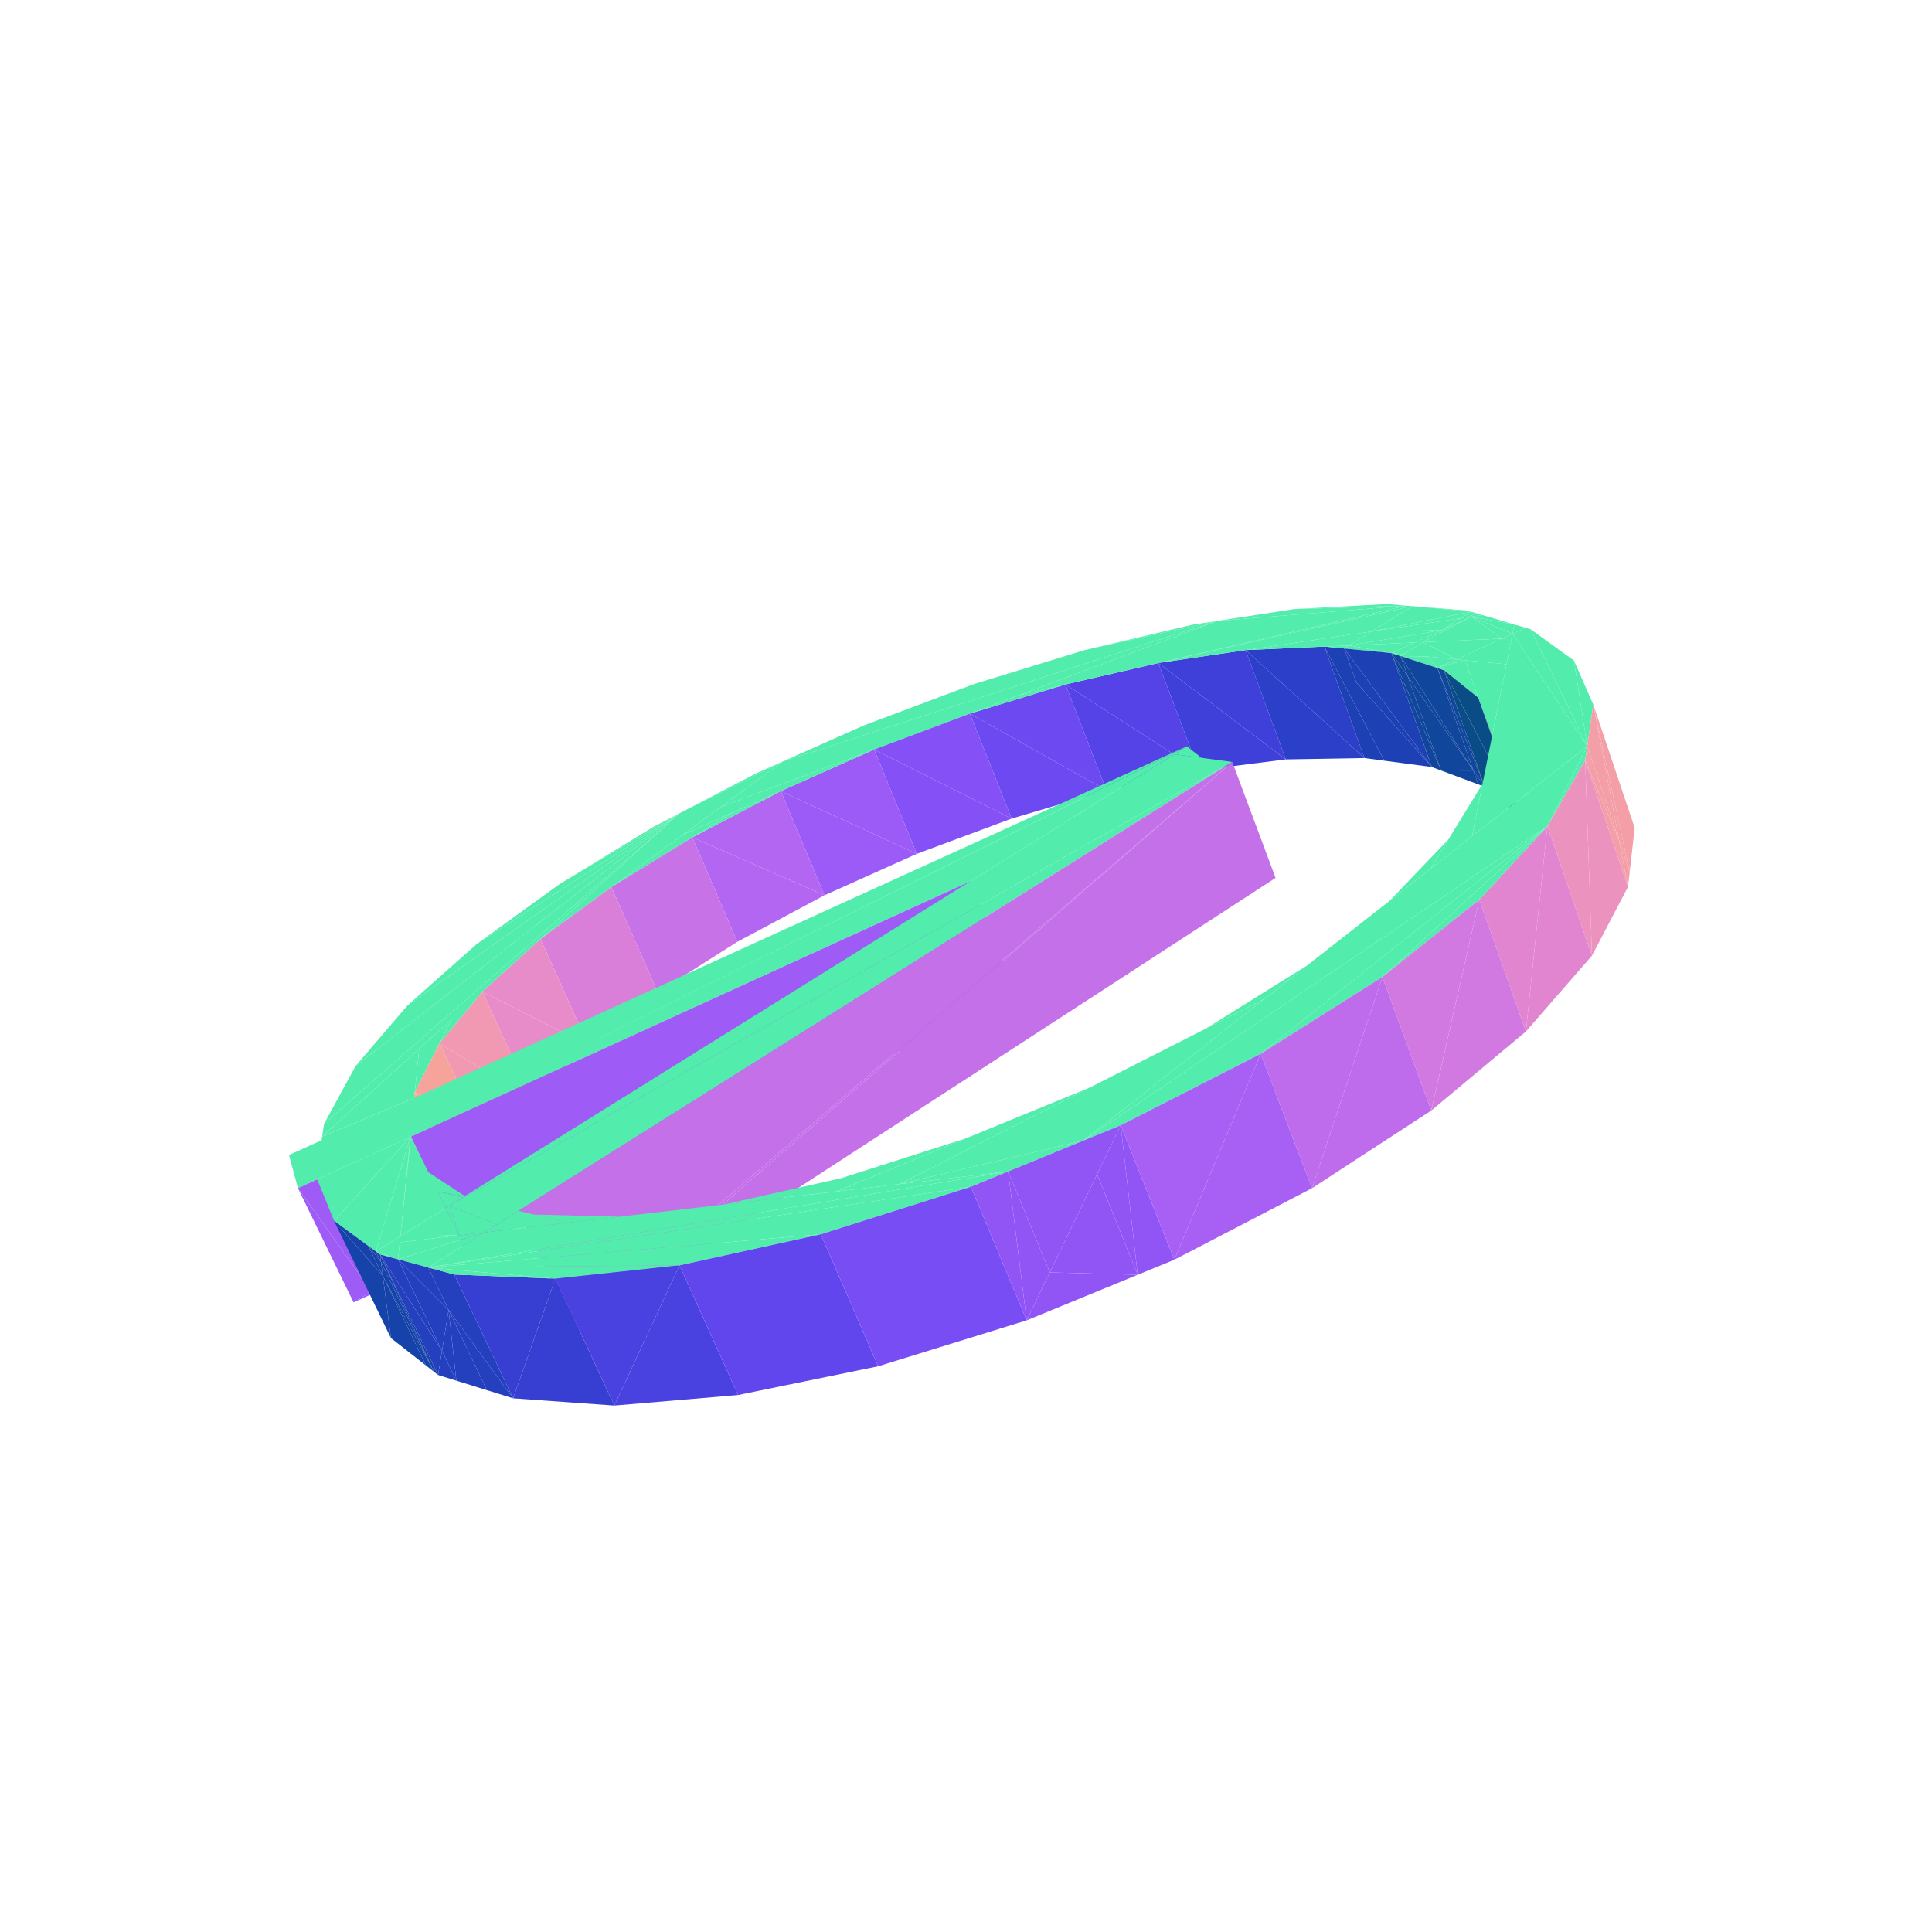
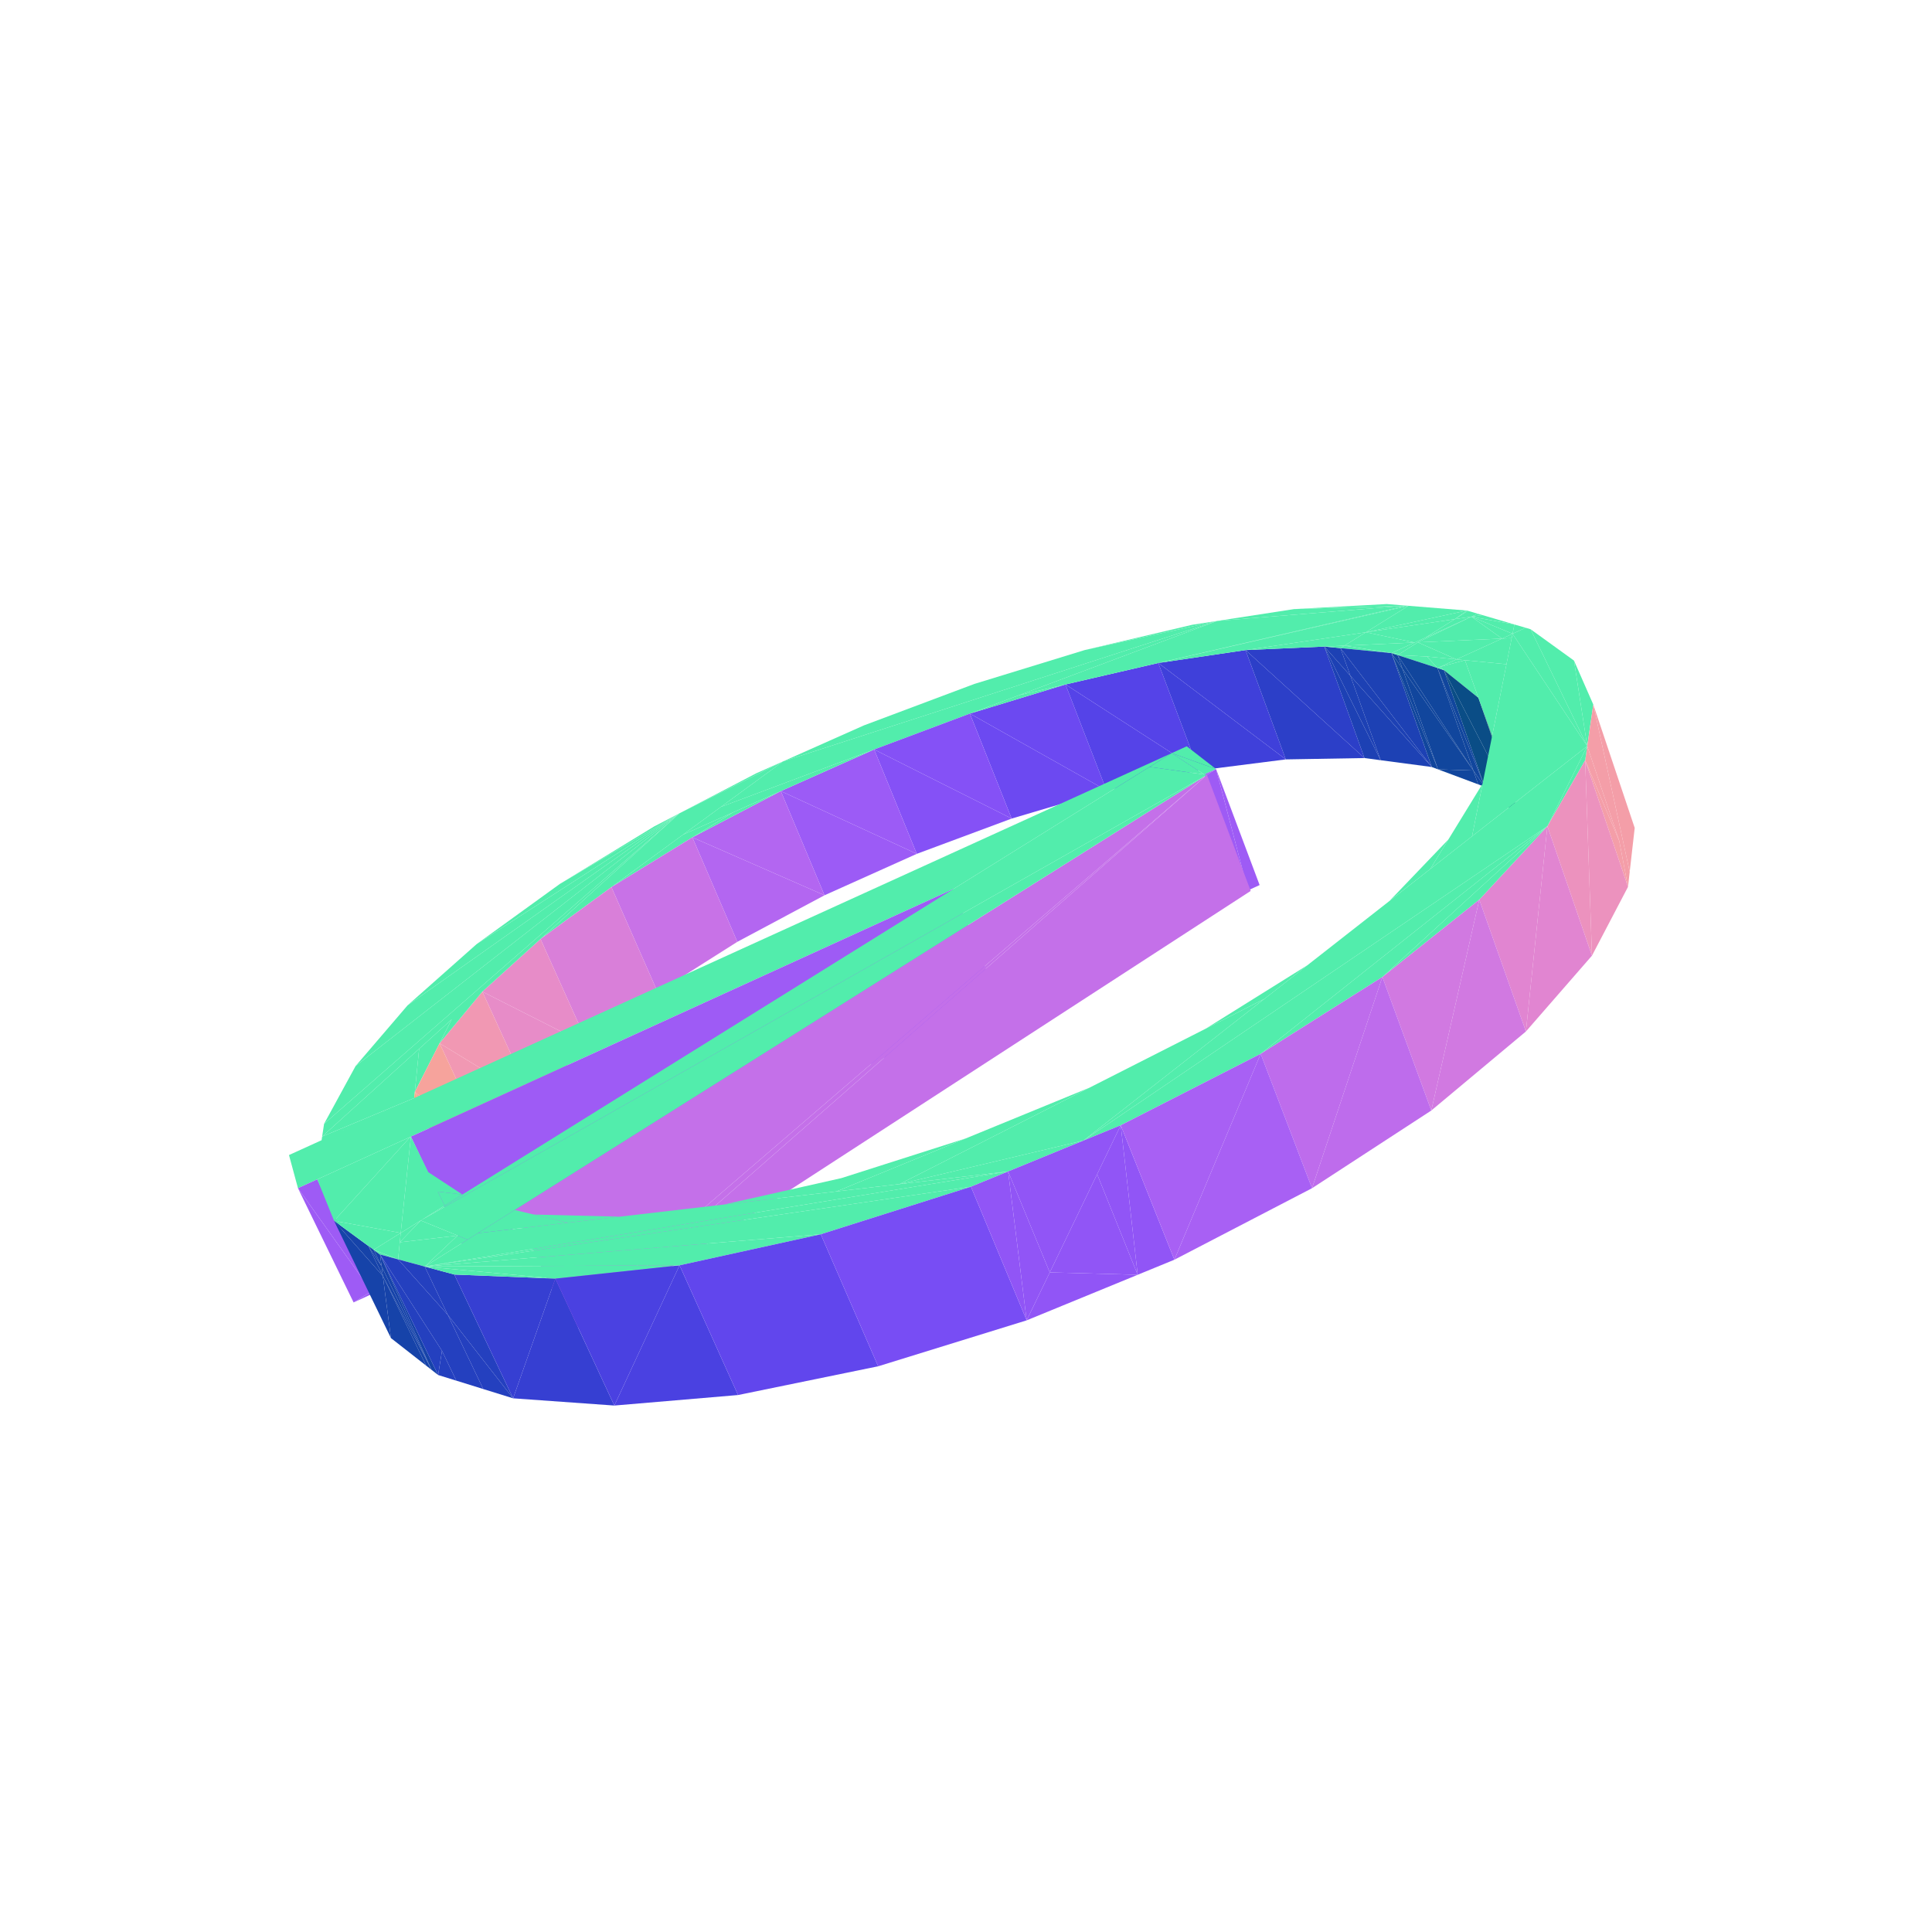
<svg xmlns="http://www.w3.org/2000/svg" viewBox="-250 -250 500 500" width="500" height="500">
  <path d="M-47.332,-52.962L-54.267,-49.876L-74.122,-39.539zM65.013,-89.303L-26.404,-62.274L-47.332,-52.962zM65.013,-89.303L2.159,-72.996L-26.404,-62.274zM65.013,-89.303L30.723,-81.765L2.159,-72.996z" style="fill:rgb(82,237,172)" />
  <path d="M11.815,-38.154L-23.769,-56.035L-12.734,-29.026z" style="fill:rgb(133,81,246)" />
  <path d="M-74.122,-39.539L-80.737,-36.095L-105.104,-21.245z" style="fill:rgb(82,237,172)" />
  <path d="M-12.734,-29.026L-47.929,-45.267L-36.615,-18.302z" style="fill:rgb(156,91,246)" />
  <path d="M65.013,-89.303L-47.332,-52.962L-63.426,-41.175z" style="fill:rgb(82,237,172)" />
  <path d="M-23.769,-56.035L-47.929,-45.267L-12.734,-29.026z" style="fill:rgb(156,91,246)" />
  <path d="M36.372,-45.427L1.011,-65.321L11.815,-38.154z" style="fill:rgb(108,73,241)" />
  <path d="M1.011,-65.321L-23.769,-56.035L11.815,-38.154z" style="fill:rgb(133,81,246)" />
  <path d="M-36.615,-18.302L-70.815,-33.293L-59.18,-6.259z" style="fill:rgb(179,102,241)" />
  <path d="M-23.769,-56.035L-63.426,-41.175L-73.25,-33.981zM65.013,-89.303L58.562,-88.31L30.723,-81.765z" style="fill:rgb(82,237,172)" />
  <path d="M-47.929,-45.267L-70.815,-33.293L-36.615,-18.302z" style="fill:rgb(179,102,241)" />
  <path d="M-47.332,-52.962L-74.122,-39.539L-110.117,-6.981z" style="fill:rgb(82,237,172)" />
  <path d="M25.751,-72.864L1.011,-65.321L36.372,-45.427z" style="fill:rgb(108,73,241)" />
  <path d="M25.751,-72.864L13.704,-70.077L1.011,-65.321zM-70.815,-33.293L-47.929,-45.267L-60.309,-39.749zM-74.122,-39.539L-105.104,-21.245L-126.626,-5.683z" style="fill:rgb(82,237,172)" />
  <path d="M60.259,-50.606L25.751,-72.864L36.372,-45.427z" style="fill:rgb(85,67,232)" />
  <path d="M-60.309,-39.749L-73.25,-33.981L-91.769,-20.419z" style="fill:rgb(82,237,172)" />
  <path d="M-70.815,-33.293L-91.769,-20.419L-59.18,-6.259zM-59.18,-6.259L-91.769,-20.419L-79.775,6.798z" style="fill:rgb(200,114,231)" />
  <path d="M49.769,-78.42L25.751,-72.864L60.259,-50.606z" style="fill:rgb(85,67,232)" />
  <path d="M82.763,-53.469L49.769,-78.42L60.259,-50.606z" style="fill:rgb(63,64,218)" />
  <path d="M-74.122,-39.539L-126.626,-5.683L-144.519,10.184zM113.94,-93.265L65.013,-89.303L13.704,-70.077z" style="fill:rgb(82,237,172)" />
  <path d="M-91.769,-20.419L-110.117,-6.981L-79.775,6.798zM-79.775,6.798L-110.117,-6.981L-97.734,20.526z" style="fill:rgb(217,127,217)" />
  <path d="M113.94,-93.265L84.9,-92.365L65.013,-89.303z" style="fill:rgb(82,237,172)" />
  <path d="M72.349,-81.759L49.769,-78.42L82.763,-53.469z" style="fill:rgb(63,64,218)" />
  <path d="M103.128,-53.817L72.349,-81.759L82.763,-53.469z" style="fill:rgb(44,63,200)" />
  <path d="M-74.122,-39.539L-144.519,10.184L-157.963,25.876zM113.94,-93.265L108.893,-93.672L84.9,-92.365z" style="fill:rgb(82,237,172)" />
  <path d="M-110.117,-6.981L-125.171,6.635L-97.734,20.526z" style="fill:rgb(231,140,200)" />
-   <path d="M115.493,-93.139L113.94,-93.265L49.769,-78.42z" style="fill:rgb(82,237,172)" />
+   <path d="M114.507,-93.219L113.94,-93.265L49.769,-78.42z" style="fill:rgb(82,237,172)" />
  <path d="M-97.734,20.526L-125.171,6.635L-112.377,34.538z" style="fill:rgb(231,140,200)" />
-   <path d="M115.493,-93.139L49.769,-78.42L104.964,-86.583z" style="fill:rgb(82,237,172)" />
+   <path d="M114.507,-93.219L49.769,-78.42L103.494,-86.366z" style="fill:rgb(82,237,172)" />
  <path d="M92.733,-82.673L72.349,-81.759L103.128,-53.817z" style="fill:rgb(44,63,200)" />
-   <path d="M92.733,-82.673L103.128,-53.817L108.291,-53.127z" style="fill:rgb(29,65,180)" />
-   <path d="M104.964,-86.583L72.349,-81.759L99.147,-82.961zM-74.122,-39.539L-157.963,25.876L-166.125,40.838z" style="fill:rgb(82,237,172)" />
-   <path d="M92.733,-82.673L108.291,-53.127L101.04,-73.364zM97.883,-82.173L92.733,-82.673L101.04,-73.364zM108.291,-53.127L120.543,-51.506L101.04,-73.364z" style="fill:rgb(29,65,180)" />
-   <path d="M99.147,-82.961L92.733,-82.673L97.883,-82.173z" style="fill:rgb(82,237,172)" />
+   <path d="M92.733,-82.673L103.128,-53.817L107.315,-53.258z" style="fill:rgb(29,65,180)" />
+   <path d="M103.494,-86.366L72.349,-81.759L97.936,-82.906z" style="fill:rgb(82,237,172)" />
+   <path d="M92.733,-82.673L107.315,-53.258L99.474,-75.119z" style="fill:rgb(29,65,180)" />
+   <path d="M-74.122,-39.539L-157.963,25.876L-166.125,40.838z" style="fill:rgb(82,237,172)" />
+   <path d="M96.909,-82.268L92.733,-82.673L99.474,-75.119zM107.315,-53.258L120.543,-51.506L99.474,-75.119z" style="fill:rgb(29,65,180)" />
+   <path d="M97.936,-82.906L92.733,-82.673L96.909,-82.268zM129.625,-91.998L114.507,-93.219L103.494,-86.366z" style="fill:rgb(82,237,172)" />
  <path d="M-125.171,6.635L-136.238,19.994L-112.377,34.538z" style="fill:rgb(241,152,179)" />
-   <path d="M130.7,-91.683L115.493,-93.139L104.964,-86.583z" style="fill:rgb(82,237,172)" />
-   <path d="M108.291,-53.127L120.549,-51.49L120.543,-51.506zM120.543,-51.506L97.883,-82.173L101.04,-73.364z" style="fill:rgb(29,65,180)" />
+   <path d="M107.315,-53.258L120.549,-51.49L120.543,-51.506zM120.543,-51.506L96.909,-82.268L99.474,-75.119z" style="fill:rgb(29,65,180)" />
  <path d="M-112.377,34.538L-136.238,19.994L-123.026,48.388z" style="fill:rgb(241,152,179)" />
-   <path d="M130.7,-91.683L129.625,-91.998L115.493,-93.139zM123.086,-86.894L104.964,-86.583L99.147,-82.961z" style="fill:rgb(82,237,172)" />
+   <path d="M103.494,-86.366L97.936,-82.906L116.118,-83.721zM97.936,-82.906L96.909,-82.268L110.111,-80.986zM129.625,-91.998L103.494,-86.366L126.494,-89.767z" style="fill:rgb(82,237,172)" />
  <path d="M120.549,-51.49L120.559,-51.489L120.543,-51.506z" style="fill:rgb(29,65,180)" />
-   <path d="M110.111,-80.986L99.147,-82.961L97.883,-82.173zM-74.122,-39.539L-166.125,40.838L-166.631,44.135zM-125.171,6.635L-133.09,13.797L-136.238,19.994zM130.7,-91.683L104.964,-86.583L128.011,-89.991z" style="fill:rgb(82,237,172)" />
-   <path d="M120.543,-51.506L110.111,-80.986L97.883,-82.173z" style="fill:rgb(29,65,180)" />
-   <path d="M123.086,-86.894L128.011,-89.991L104.964,-86.583z" style="fill:rgb(82,237,172)" />
+   <path d="M-74.122,-39.539L-166.125,40.838L-166.631,44.135zM-125.171,6.635L-133.09,13.797L-136.238,19.994z" style="fill:rgb(82,237,172)" />
+   <path d="M120.543,-51.506L110.111,-80.986L96.909,-82.268z" style="fill:rgb(29,65,180)" />
+   <path d="M103.494,-86.366L118.865,-84.972L126.494,-89.767zM103.494,-86.366L116.118,-83.721L118.865,-84.972z" style="fill:rgb(82,237,172)" />
  <path d="M120.559,-51.489L110.111,-80.986L120.543,-51.506z" style="fill:rgb(29,65,180)" />
-   <path d="M123.086,-86.894L99.147,-82.961L116.118,-83.721z" style="fill:rgb(82,237,172)" />
-   <path d="M110.122,-80.985L120.559,-51.489L122.931,-50.603z" style="fill:rgb(17,70,157)" />
-   <path d="M110.111,-80.986L116.118,-83.721L99.147,-82.961zM132.466,-91.164L130.7,-91.683L128.011,-89.991z" style="fill:rgb(82,237,172)" />
+   <path d="M129.625,-91.998L126.494,-89.767L129.911,-91.915z" style="fill:rgb(82,237,172)" />
+   <path d="M110.122,-80.985L120.559,-51.489L122.154,-50.893z" style="fill:rgb(17,70,157)" />
+   <path d="M97.936,-82.906L110.111,-80.986L116.118,-83.721zM129.911,-91.915L126.494,-89.767L130.793,-90.403zM129.911,-91.915L130.793,-90.403L132.466,-91.164z" style="fill:rgb(82,237,172)" />
  <path d="M120.559,-51.489L110.122,-80.985L110.111,-80.986z" style="fill:rgb(29,65,180)" />
-   <path d="M132.466,-91.164L128.011,-89.991L130.793,-90.403zM123.086,-86.894L130.793,-90.403L128.011,-89.991zM132.466,-91.164L130.793,-90.403L133.631,-90.822z" style="fill:rgb(82,237,172)" />
-   <path d="M110.122,-80.985L122.931,-50.603L114.344,-74.926z" style="fill:rgb(17,70,157)" />
-   <path d="M130.793,-90.403L123.086,-86.894L118.189,-83.814zM123.086,-86.894L116.118,-83.721L118.189,-83.814zM118.189,-83.814L116.118,-83.721L110.111,-80.986zM118.189,-83.814L110.111,-80.986L113.214,-80.685z" style="fill:rgb(82,237,172)" />
-   <path d="M112.475,-80.22L110.122,-80.985L114.344,-74.926zM122.931,-50.603L131.304,-50.587L114.344,-74.926z" style="fill:rgb(17,70,157)" />
-   <path d="M113.214,-80.685L110.122,-80.985L112.475,-80.22zM130.793,-90.403L141.928,-88.386L133.631,-90.822zM-133.09,13.797L-141.523,21.425L-142.642,32.604z" style="fill:rgb(82,237,172)" />
-   <path d="M122.931,-50.603L132.556,-47.008L131.304,-50.587z" style="fill:rgb(17,70,157)" />
+   <path d="M126.494,-89.767L118.865,-84.972L130.793,-90.403z" style="fill:rgb(82,237,172)" />
+   <path d="M110.122,-80.985L122.154,-50.893L112.962,-76.909z" style="fill:rgb(17,70,157)" />
+   <path d="M132.466,-91.164L130.793,-90.403L133.631,-90.822zM130.793,-90.403L118.865,-84.972L116.933,-83.758zM118.865,-84.972L116.118,-83.721L116.933,-83.758zM116.933,-83.758L116.118,-83.721L110.111,-80.986zM116.933,-83.758L110.111,-80.986L112.201,-80.783z" style="fill:rgb(82,237,172)" />
+   <path d="M111.704,-80.471L110.122,-80.985L112.962,-76.909zM122.154,-50.893L131.304,-50.587L112.962,-76.909z" style="fill:rgb(17,70,157)" />
+   <path d="M112.201,-80.783L110.122,-80.985L111.704,-80.471zM130.793,-90.403L141.928,-88.386L133.631,-90.822zM-133.09,13.797L-141.523,21.425L-142.642,32.604z" style="fill:rgb(82,237,172)" />
+   <path d="M122.154,-50.893L132.556,-47.008L131.304,-50.587zM131.304,-50.587L111.704,-80.471L112.962,-76.909z" style="fill:rgb(17,70,157)" />
  <path d="M-136.238,19.994L-142.642,32.604L-123.026,48.388z" style="fill:rgb(246,163,156)" />
-   <path d="M131.304,-50.587L112.475,-80.22L114.344,-74.926z" style="fill:rgb(17,70,157)" />
-   <path d="M130.793,-90.403L118.189,-83.814L138.717,-84.734zM119.311,-80.093L113.214,-80.685L112.475,-80.22zM118.189,-83.814L113.214,-80.685L126.929,-79.354z" style="fill:rgb(82,237,172)" />
+   <path d="M119.311,-80.093L112.201,-80.783L111.704,-80.471zM130.793,-90.403L116.933,-83.758L138.717,-84.734zM116.933,-83.758L112.201,-80.783L126.929,-79.354z" style="fill:rgb(82,237,172)" />
  <path d="M-123.026,48.388L-142.642,32.604L-129.021,61.573z" style="fill:rgb(246,163,156)" />
-   <path d="M130.793,-90.403L141.447,-85.98L141.928,-88.386zM60.982,-53.865L57.173,-56.823L53.926,-54.801z" style="fill:rgb(82,237,172)" />
+   <path d="M130.793,-90.403L141.447,-85.98L141.928,-88.386z" style="fill:rgb(82,237,172)" />
  <path d="M132.556,-47.008L134.235,-46.381L131.304,-50.587z" style="fill:rgb(17,70,157)" />
-   <path d="M130.793,-90.403L138.717,-84.734L141.447,-85.98zM119.311,-80.093L112.475,-80.22L122.024,-77.115z" style="fill:rgb(82,237,172)" />
-   <path d="M131.304,-50.587L122.024,-77.115L112.475,-80.22z" style="fill:rgb(17,70,157)" />
-   <path d="M118.189,-83.814L126.929,-79.354L138.717,-84.734z" style="fill:rgb(82,237,172)" />
+   <path d="M119.311,-80.093L111.704,-80.471L122.024,-77.115z" style="fill:rgb(82,237,172)" />
+   <path d="M131.304,-50.587L122.024,-77.115L111.704,-80.471z" style="fill:rgb(17,70,157)" />
+   <path d="M130.793,-90.403L138.717,-84.734L141.447,-85.98zM116.933,-83.758L126.929,-79.354L138.717,-84.734zM53.24,-55.092L64.723,-50.96L57.125,-56.86zM53.24,-55.092L47.502,-51.521L61.66,-49.562z" style="fill:rgb(82,237,172)" />
  <path d="M134.235,-46.381L122.024,-77.115L131.304,-50.587z" style="fill:rgb(17,70,157)" />
  <path d="M-129.125,63.227L-129.021,61.573L-131.041,59.156z" style="fill:rgb(246,173,133)" />
  <path d="M144.843,-87.53L141.928,-88.386L141.447,-85.98zM126.929,-79.354L119.311,-80.093L122.657,-77.404zM119.311,-80.093L122.024,-77.115L122.657,-77.404zM-166.631,44.135L-142.799,34.168L-141.523,21.425z" style="fill:rgb(82,237,172)" />
  <path d="M134.235,-46.381L123.69,-76.573L122.024,-77.115z" style="fill:rgb(17,70,157)" />
  <path d="M138.717,-84.734L141.22,-84.846L141.447,-85.98z" style="fill:rgb(82,237,172)" />
+   <path d="M72.965,-19.556L75.988,-20.949L64.723,-50.96z" style="fill:rgb(158,91,245)" />
  <path d="M-129.021,61.573L-142.799,34.168L-131.041,59.156z" style="fill:rgb(246,173,133)" />
-   <path d="M129.129,-79.14L126.929,-79.354L122.657,-77.404zM122.657,-77.404L122.024,-77.115L123.69,-76.573zM-172.888,57.496L57.173,-56.823L57.125,-56.86z" style="fill:rgb(82,237,172)" />
+   <path d="M53.24,-55.092L61.66,-49.562L64.723,-50.96zM129.129,-79.14L126.929,-79.354L122.657,-77.404zM122.657,-77.404L122.024,-77.115L123.69,-76.573z" style="fill:rgb(82,237,172)" />
  <path d="M-129.021,61.573L-142.642,32.604L-142.799,34.168z" style="fill:rgb(246,173,133)" />
+   <path d="M72.965,-19.556L64.723,-50.96L61.812,-49.16z" style="fill:rgb(158,91,245)" />
  <path d="M143.342,-38.478L123.69,-76.573L134.235,-46.381z" style="fill:rgb(10,77,134)" />
-   <path d="M138.717,-84.734L126.929,-79.354L139.871,-78.097zM138.717,-84.734L139.871,-78.097L141.22,-84.846zM-166.631,44.135L-166.777,45.086L-142.799,34.168zM-172.888,57.496L57.125,-56.86L-175.209,48.926zM129.129,-79.14L122.657,-77.404L132.619,-69.394zM-172.888,57.496L1.184,-21.958L57.173,-56.823z" style="fill:rgb(82,237,172)" />
-   <path d="M-131.315,70.266L13.273,7.943L4.512,-13.727zM-131.315,70.266L-129.651,73.785L13.273,7.943z" style="fill:rgb(158,91,245)" />
+   <path d="M138.717,-84.734L126.929,-79.354L139.871,-78.097zM138.717,-84.734L139.871,-78.097L141.22,-84.846z" style="fill:rgb(82,237,172)" />
+   <path d="M61.812,-49.16L64.723,-50.96L61.66,-49.562z" style="fill:rgb(158,91,245)" />
+   <path d="M-166.631,44.135L-166.777,45.086L-142.799,34.168zM53.24,-55.092L-175.209,48.926L-172.888,57.496zM129.129,-79.14L122.657,-77.404L132.619,-69.394zM53.24,-55.092L-172.888,57.496L-3.266,-19.927z" style="fill:rgb(82,237,172)" />
+   <path d="M-131.315,70.266L8.881,9.966L0.309,-11.128zM-131.315,70.266L-129.651,73.785L8.881,9.966z" style="fill:rgb(158,91,245)" />
  <path d="M132.619,-69.394L123.69,-76.573L143.342,-38.478z" style="fill:rgb(10,77,134)" />
-   <path d="M-143.659,44.155L4.512,-13.727L1.184,-21.958zM-143.659,44.155L-131.315,70.266L4.512,-13.727zM-158.486,87.069L-153.558,84.799L-153.848,84.201z" style="fill:rgb(158,91,245)" />
-   <path d="M136.155,-59.52L139.871,-78.097L129.129,-79.14zM68.902,-52.815L53.926,-54.801L-133.686,62.026z" style="fill:rgb(82,237,172)" />
+   <path d="M-143.659,44.155L0.309,-11.128L-3.266,-19.927zM-143.659,44.155L-131.315,70.266L0.309,-11.128zM-158.486,87.069L-153.558,84.799L-153.848,84.201z" style="fill:rgb(158,91,245)" />
+   <path d="M136.155,-59.52L139.871,-78.097L129.129,-79.14z" style="fill:rgb(82,237,172)" />
  <path d="M-172.888,57.496L-158.486,87.069L-153.848,84.201z" style="fill:rgb(158,91,245)" />
-   <path d="M160.777,-56.909L144.843,-87.53L141.447,-85.98zM160.777,-56.909L146.115,-87.156L144.843,-87.53z" style="fill:rgb(82,237,172)" />
+   <path d="M160.777,-56.909L144.843,-87.53L141.447,-85.98zM62.371,-49.464L47.502,-51.521L-141.116,65.859zM160.777,-56.909L146.115,-87.156L144.843,-87.53z" style="fill:rgb(82,237,172)" />
  <path d="M-172.888,57.496L-153.848,84.201L-167.893,55.216z" style="fill:rgb(158,91,245)" />
  <path d="M147.127,-27.88L132.619,-69.394L143.342,-38.478z" style="fill:rgb(8,85,109)" />
-   <path d="M-101.148,94.937L80.115,-22.793L68.902,-52.815z" style="fill:rgb(196,112,233)" />
-   <path d="M160.777,-56.909L157.349,-79.04L146.115,-87.156zM-143.804,44.221L-167.893,55.216L-163.537,65.952z" style="fill:rgb(82,237,172)" />
+   <path d="M-102.113,94.667L73.678,-19.43L62.371,-49.464z" style="fill:rgb(196,112,233)" />
+   <path d="M160.777,-56.909L157.349,-79.04L146.115,-87.156zM-163.537,65.952L-143.804,44.221L-167.893,55.216z" style="fill:rgb(82,237,172)" />
  <path d="M136.155,-59.52L132.619,-69.394L147.127,-27.88z" style="fill:rgb(8,85,109)" />
-   <path d="M-143.659,44.155L-143.804,44.221L-146.377,69.929zM160.777,-56.909L162.342,-67.668L157.349,-79.04z" style="fill:rgb(82,237,172)" />
+   <path d="M-146.292,69.08L-143.659,44.155L-143.804,44.221zM160.777,-56.909L162.342,-67.668L157.349,-79.04zM-163.537,65.952L-146.292,69.08L-143.804,44.221z" style="fill:rgb(82,237,172)" />
  <path d="M162.342,-67.668L171.767,-24.363L173.06,-35.74z" style="fill:rgb(244,158,168)" />
-   <path d="M-143.804,44.221L-163.537,65.952L-152.716,73.877z" style="fill:rgb(82,237,172)" />
-   <path d="M-101.148,94.937L68.902,-52.815L-101.534,94.107z" style="fill:rgb(196,112,233)" />
-   <path d="M68.902,-52.815L-133.686,62.026L-121.418,66.885zM160.777,-56.909L141.447,-85.98L130.965,-33.566z" style="fill:rgb(82,237,172)" />
+   <path d="M-102.113,94.667L62.371,-49.464L-102.955,92.859z" style="fill:rgb(196,112,233)" />
+   <path d="M160.777,-56.909L141.447,-85.98L130.965,-33.566z" style="fill:rgb(82,237,172)" />
  <path d="M-163.537,65.952L-148.825,96.292L-150.921,80.212z" style="fill:rgb(22,67,169)" />
-   <path d="M-101.534,94.107L68.902,-52.815L-115.832,63.372z" style="fill:rgb(196,112,233)" />
-   <path d="M-143.659,44.155L-146.377,69.929L-134.623,62.61zM-129.709,59.55L-139.151,53.361L-136.692,58.384z" style="fill:rgb(82,237,172)" />
+   <path d="M-102.955,92.859L62.371,-49.464L-116.789,63.143z" style="fill:rgb(196,112,233)" />
+   <path d="M-146.292,69.08L-134.92,62.003L-143.659,44.155zM62.371,-49.464L-141.116,65.859L-128.995,70.815zM-136.692,58.384L-130.327,59.145L-139.151,53.361z" style="fill:rgb(82,237,172)" />
  <path d="M-148.825,96.292L-139.721,103.419L-150.921,80.212z" style="fill:rgb(22,67,169)" />
-   <path d="M162.342,-67.668L169.063,-32.37L171.767,-24.363z" style="fill:rgb(244,158,168)" />
-   <path d="M-143.804,44.221L-152.716,73.877L-146.377,69.929z" style="fill:rgb(82,237,172)" />
-   <path d="M169.063,-32.37L162.342,-67.668L160.777,-56.909zM169.063,-32.37L171.327,-20.484L171.767,-24.363z" style="fill:rgb(244,158,168)" />
-   <path d="M-129.709,59.55L-136.692,58.384L-130.294,59.914z" style="fill:rgb(82,237,172)" />
-   <path d="M-163.537,65.952L-150.921,80.212L-154.668,72.447z" style="fill:rgb(22,67,169)" />
-   <path d="M-130.294,59.914L-136.692,58.384L-134.623,62.61z" style="fill:rgb(82,237,172)" />
-   <path d="M-150.921,80.212L-139.721,103.419L-137.717,104.988z" style="fill:rgb(22,67,169)" />
+   <path d="M162.342,-67.668L169.063,-32.37L171.767,-24.363zM169.063,-32.37L162.342,-67.668L160.777,-56.909zM169.063,-32.37L171.327,-20.484L171.767,-24.363z" style="fill:rgb(244,158,168)" />
+   <path d="M-136.692,58.384L-131.211,59.695L-130.327,59.145zM-131.211,59.695L-136.692,58.384L-134.92,62.003z" style="fill:rgb(82,237,172)" />
+   <path d="M-163.537,65.952L-150.921,80.212L-154.668,72.447zM-150.921,80.212L-139.721,103.419L-138.322,104.514z" style="fill:rgb(22,67,169)" />
+   <path d="M-163.537,65.952L-153.305,73.445L-146.292,69.08z" style="fill:rgb(82,237,172)" />
+   <path d="M-150.921,80.212L-138.322,104.514L-151.246,77.714z" style="fill:rgb(22,67,169)" />
  <path d="M169.063,-32.37L160.243,-53.24L171.327,-20.484z" style="fill:rgb(244,158,168)" />
-   <path d="M-150.921,80.212L-137.717,104.988L-151.387,76.632z" style="fill:rgb(22,67,169)" />
+   <path d="M-138.322,104.514L-136.618,105.849L-151.644,74.661z" style="fill:rgb(22,67,169)" />
  <path d="M169.063,-32.37L160.777,-56.909L160.243,-53.24z" style="fill:rgb(244,158,168)" />
-   <path d="M-137.717,104.988L-136.618,105.849L-151.644,74.661zM-154.668,72.447L-150.921,80.212L-151.387,76.632z" style="fill:rgb(22,67,169)" />
+   <path d="M-154.668,72.447L-150.921,80.212L-151.246,77.714zM-138.322,104.514L-151.644,74.661L-151.246,77.714z" style="fill:rgb(22,67,169)" />
  <path d="M-135.61,99.593L-136.618,105.849L-131.902,107.315z" style="fill:rgb(36,64,191)" />
-   <path d="M-137.717,104.988L-151.644,74.661L-151.387,76.632z" style="fill:rgb(22,67,169)" />
-   <path d="M-133.686,62.026L-134.623,62.61L-131.147,69.708z" style="fill:rgb(82,237,172)" />
+   <path d="M-146.534,71.5L-141.116,65.859L-146.292,69.08z" style="fill:rgb(82,237,172)" />
+   <path d="M-154.668,72.447L-151.246,77.714L-153.305,73.445z" style="fill:rgb(22,67,169)" />
  <path d="M-135.61,99.593L-151.644,74.661L-136.618,105.849z" style="fill:rgb(36,64,191)" />
-   <path d="M-154.668,72.447L-151.387,76.632L-152.716,73.877z" style="fill:rgb(22,67,169)" />
-   <path d="M-146.377,69.929L-131.147,69.708L-134.623,62.61z" style="fill:rgb(82,237,172)" />
-   <path d="M-151.387,76.632L-151.644,74.661L-152.716,73.877z" style="fill:rgb(22,67,169)" />
-   <path d="M-152.716,73.877L-146.976,75.921L-146.377,69.929zM-146.377,69.929L-146.534,71.5L-131.147,69.708z" style="fill:rgb(82,237,172)" />
+   <path d="M-151.246,77.714L-151.644,74.661L-153.305,73.445z" style="fill:rgb(22,67,169)" />
+   <path d="M-146.534,71.5L-131.579,69.759L-141.116,65.859zM-153.305,73.445L-146.976,75.921L-146.292,69.08z" style="fill:rgb(82,237,172)" />
  <path d="M171.327,-20.484L160.243,-53.24L162.002,-2.679z" style="fill:rgb(236,146,190)" />
-   <path d="M-152.716,73.877L-151.644,74.661L-146.976,75.921z" style="fill:rgb(82,237,172)" />
-   <path d="M-135.61,99.593L-146.976,75.921L-151.644,74.661zM-133.905,89.01L-135.61,99.593L-131.902,107.315z" style="fill:rgb(36,64,191)" />
-   <path d="M-133.686,62.026L-131.147,69.708L-124.717,68.96zM-133.686,62.026L-124.717,68.96L-121.418,66.885z" style="fill:rgb(82,237,172)" />
-   <path d="M-133.905,89.01L-131.902,107.315L-123.992,109.774z" style="fill:rgb(36,64,191)" />
-   <path d="M-146.976,75.921L-124.717,68.96L-146.534,71.5zM150.465,-36.18L160.243,-53.24L160.777,-56.909z" style="fill:rgb(82,237,172)" />
-   <path d="M-146.976,75.921L-135.61,99.593L-133.905,89.01z" style="fill:rgb(36,64,191)" />
-   <path d="M120.151,-25.099L130.965,-33.566L133.686,-47.171z" style="fill:rgb(82,237,172)" />
-   <path d="M-117.21,111.883L-133.905,89.01L-123.992,109.774z" style="fill:rgb(36,64,191)" />
-   <path d="M-146.976,75.921L-139.145,78.034L-124.717,68.96z" style="fill:rgb(82,237,172)" />
-   <path d="M-146.976,75.921L-133.905,89.01L-139.145,78.034z" style="fill:rgb(36,64,191)" />
+   <path d="M-153.305,73.445L-151.644,74.661L-146.976,75.921z" style="fill:rgb(82,237,172)" />
+   <path d="M-134.109,90.279L-135.61,99.593L-131.902,107.315zM-135.61,99.593L-146.976,75.921L-151.644,74.661zM-134.109,90.279L-131.902,107.315L-124.936,109.481zM-146.976,75.921L-135.61,99.593L-134.109,90.279z" style="fill:rgb(36,64,191)" />
+   <path d="M150.465,-36.18L160.243,-53.24L160.777,-56.909zM-140.08,77.782L-146.534,71.5L-146.976,75.921zM-140.08,77.782L-131.579,69.759L-146.534,71.5zM120.151,-25.099L130.965,-33.566L133.686,-47.171z" style="fill:rgb(82,237,172)" />
+   <path d="M-117.21,111.883L-134.109,90.279L-124.936,109.481z" style="fill:rgb(36,64,191)" />
+   <path d="M-140.08,77.782L-128.995,70.815L-131.579,69.759z" style="fill:rgb(82,237,172)" />
+   <path d="M-146.976,75.921L-134.109,90.279L-140.08,77.782z" style="fill:rgb(36,64,191)" />
  <path d="M162.002,-2.679L160.243,-53.24L150.465,-36.18z" style="fill:rgb(236,146,190)" />
-   <path d="M-115.832,63.372L-124.717,68.96L-103.025,66.434z" style="fill:rgb(82,237,172)" />
-   <path d="M-117.21,111.883L-132.428,79.847L-133.905,89.01zM-133.905,89.01L-132.428,79.847L-139.145,78.034z" style="fill:rgb(36,64,191)" />
+   <path d="M-126.345,69.149L-103.025,66.434L-116.789,63.143z" style="fill:rgb(82,237,172)" />
+   <path d="M-117.21,111.883L-132.428,79.847L-134.109,90.279zM-134.109,90.279L-132.428,79.847L-140.08,77.782z" style="fill:rgb(36,64,191)" />
  <path d="M109.594,-16.832L120.151,-25.099L124.839,-32.744zM-111.848,64.325L-103.025,66.434L-89.611,64.873z" style="fill:rgb(82,237,172)" />
  <path d="M162.002,-2.679L150.465,-36.18L144.908,16.944z" style="fill:rgb(225,133,209)" />
  <path d="M-117.21,111.883L-106.27,80.909L-132.428,79.847z" style="fill:rgb(54,63,210)" />
-   <path d="M-139.145,78.034L-132.428,79.847L-106.27,80.909z" style="fill:rgb(82,237,172)" />
+   <path d="M-140.08,77.782L-132.428,79.847L-106.27,80.909z" style="fill:rgb(82,237,172)" />
  <path d="M-91.008,113.754L-106.27,80.909L-117.21,111.883z" style="fill:rgb(54,63,210)" />
  <path d="M150.465,-36.18L160.777,-56.909L30.416,45.166z" style="fill:rgb(82,237,172)" />
  <path d="M144.908,16.944L150.465,-36.18L132.839,-17.172z" style="fill:rgb(225,133,209)" />
-   <path d="M-139.145,78.034L10.905,53.17L-124.717,68.96zM-139.145,78.034L-106.27,80.909L-74.132,77.462z" style="fill:rgb(82,237,172)" />
+   <path d="M-140.08,77.782L10.905,53.17L-126.345,69.149zM-140.08,77.782L-106.27,80.909L-74.132,77.462z" style="fill:rgb(82,237,172)" />
  <path d="M144.908,16.944L132.839,-17.172L120.42,37.4z" style="fill:rgb(209,121,225)" />
  <path d="M150.465,-36.18L107.758,2.844L132.839,-17.172z" style="fill:rgb(82,237,172)" />
  <path d="M-91.008,113.754L-74.132,77.462L-106.27,80.909z" style="fill:rgb(74,65,225)" />
  <path d="M62.044,16.217L77.236,8.505L88.363,-0.208z" style="fill:rgb(82,237,172)" />
  <path d="M-58.992,111.032L-74.132,77.462L-91.008,113.754z" style="fill:rgb(74,65,225)" />
-   <path d="M-139.145,78.034L-74.132,77.462L-37.586,69.432z" style="fill:rgb(82,237,172)" />
+   <path d="M-140.08,77.782L-74.132,77.462L-37.586,69.432z" style="fill:rgb(82,237,172)" />
  <path d="M120.42,37.4L132.839,-17.172L107.758,2.844z" style="fill:rgb(209,121,225)" />
-   <path d="M-62.643,61.733L-33.509,58.341L-16.438,51.338zM150.465,-36.18L76.266,22.722L107.758,2.844zM-32.241,54.894L-16.438,51.338L-0.068,44.623zM-139.145,78.034L-37.586,69.432L1.276,57.121z" style="fill:rgb(82,237,172)" />
+   <path d="M-62.643,61.733L-33.509,58.341L-16.438,51.338zM150.465,-36.18L76.266,22.722L107.758,2.844zM-32.241,54.894L-16.438,51.338L-0.068,44.623zM-140.08,77.782L-37.586,69.432L1.276,57.121z" style="fill:rgb(82,237,172)" />
  <path d="M120.42,37.4L107.758,2.844L89.547,57.512z" style="fill:rgb(190,108,236)" />
-   <path d="M-139.145,78.034L1.276,57.121L10.905,53.17zM150.465,-36.18L40.043,41.216L76.266,22.722zM31.994,31.47L-33.509,58.341L-17.201,56.443zM150.465,-36.18L30.416,45.166L40.043,41.216z" style="fill:rgb(82,237,172)" />
+   <path d="M-140.08,77.782L1.276,57.121L10.905,53.17zM150.465,-36.18L40.043,41.216L76.266,22.722zM31.994,31.47L-33.509,58.341L-17.201,56.443zM150.465,-36.18L30.416,45.166L40.043,41.216z" style="fill:rgb(82,237,172)" />
  <path d="M-58.992,111.032L-37.586,69.432L-74.132,77.462zM-22.732,103.595L-37.586,69.432L-58.992,111.032z" style="fill:rgb(97,70,237)" />
  <path d="M-17.201,56.443L30.416,45.166L77.236,8.505z" style="fill:rgb(82,237,172)" />
  <path d="M89.547,57.512L107.758,2.844L76.266,22.722z" style="fill:rgb(190,108,236)" />
  <path d="M89.547,57.512L76.266,22.722L53.928,76.015z" style="fill:rgb(168,96,244)" />
  <path d="M21.684,79.295L25.196,87.808L44.435,79.911zM21.684,79.295L15.7,91.705L25.196,87.808z" style="fill:rgb(145,85,246)" />
  <path d="M15.7,91.705L1.276,57.121L-22.732,103.595zM-22.732,103.595L1.276,57.121L-37.586,69.432z" style="fill:rgb(120,77,244)" />
  <path d="M40.043,41.216L44.435,79.911L53.928,76.015zM21.684,79.295L44.435,79.911L33.935,53.886zM10.905,53.17L15.7,91.705L21.684,79.295z" style="fill:rgb(145,85,246)" />
  <path d="M53.928,76.015L76.266,22.722L40.043,41.216z" style="fill:rgb(168,96,244)" />
  <path d="M40.043,41.216L33.935,53.886L44.435,79.911z" style="fill:rgb(145,85,246)" />
  <path d="M-17.201,56.443L10.905,53.17L30.416,45.166z" style="fill:rgb(82,237,172)" />
  <path d="M30.416,45.166L21.684,79.295L33.935,53.886zM10.905,53.17L1.276,57.121L15.7,91.705zM30.416,45.166L10.905,53.17L21.684,79.295zM33.935,53.886L40.043,41.216L30.416,45.166z" style="fill:rgb(145,85,246)" />
</svg>
